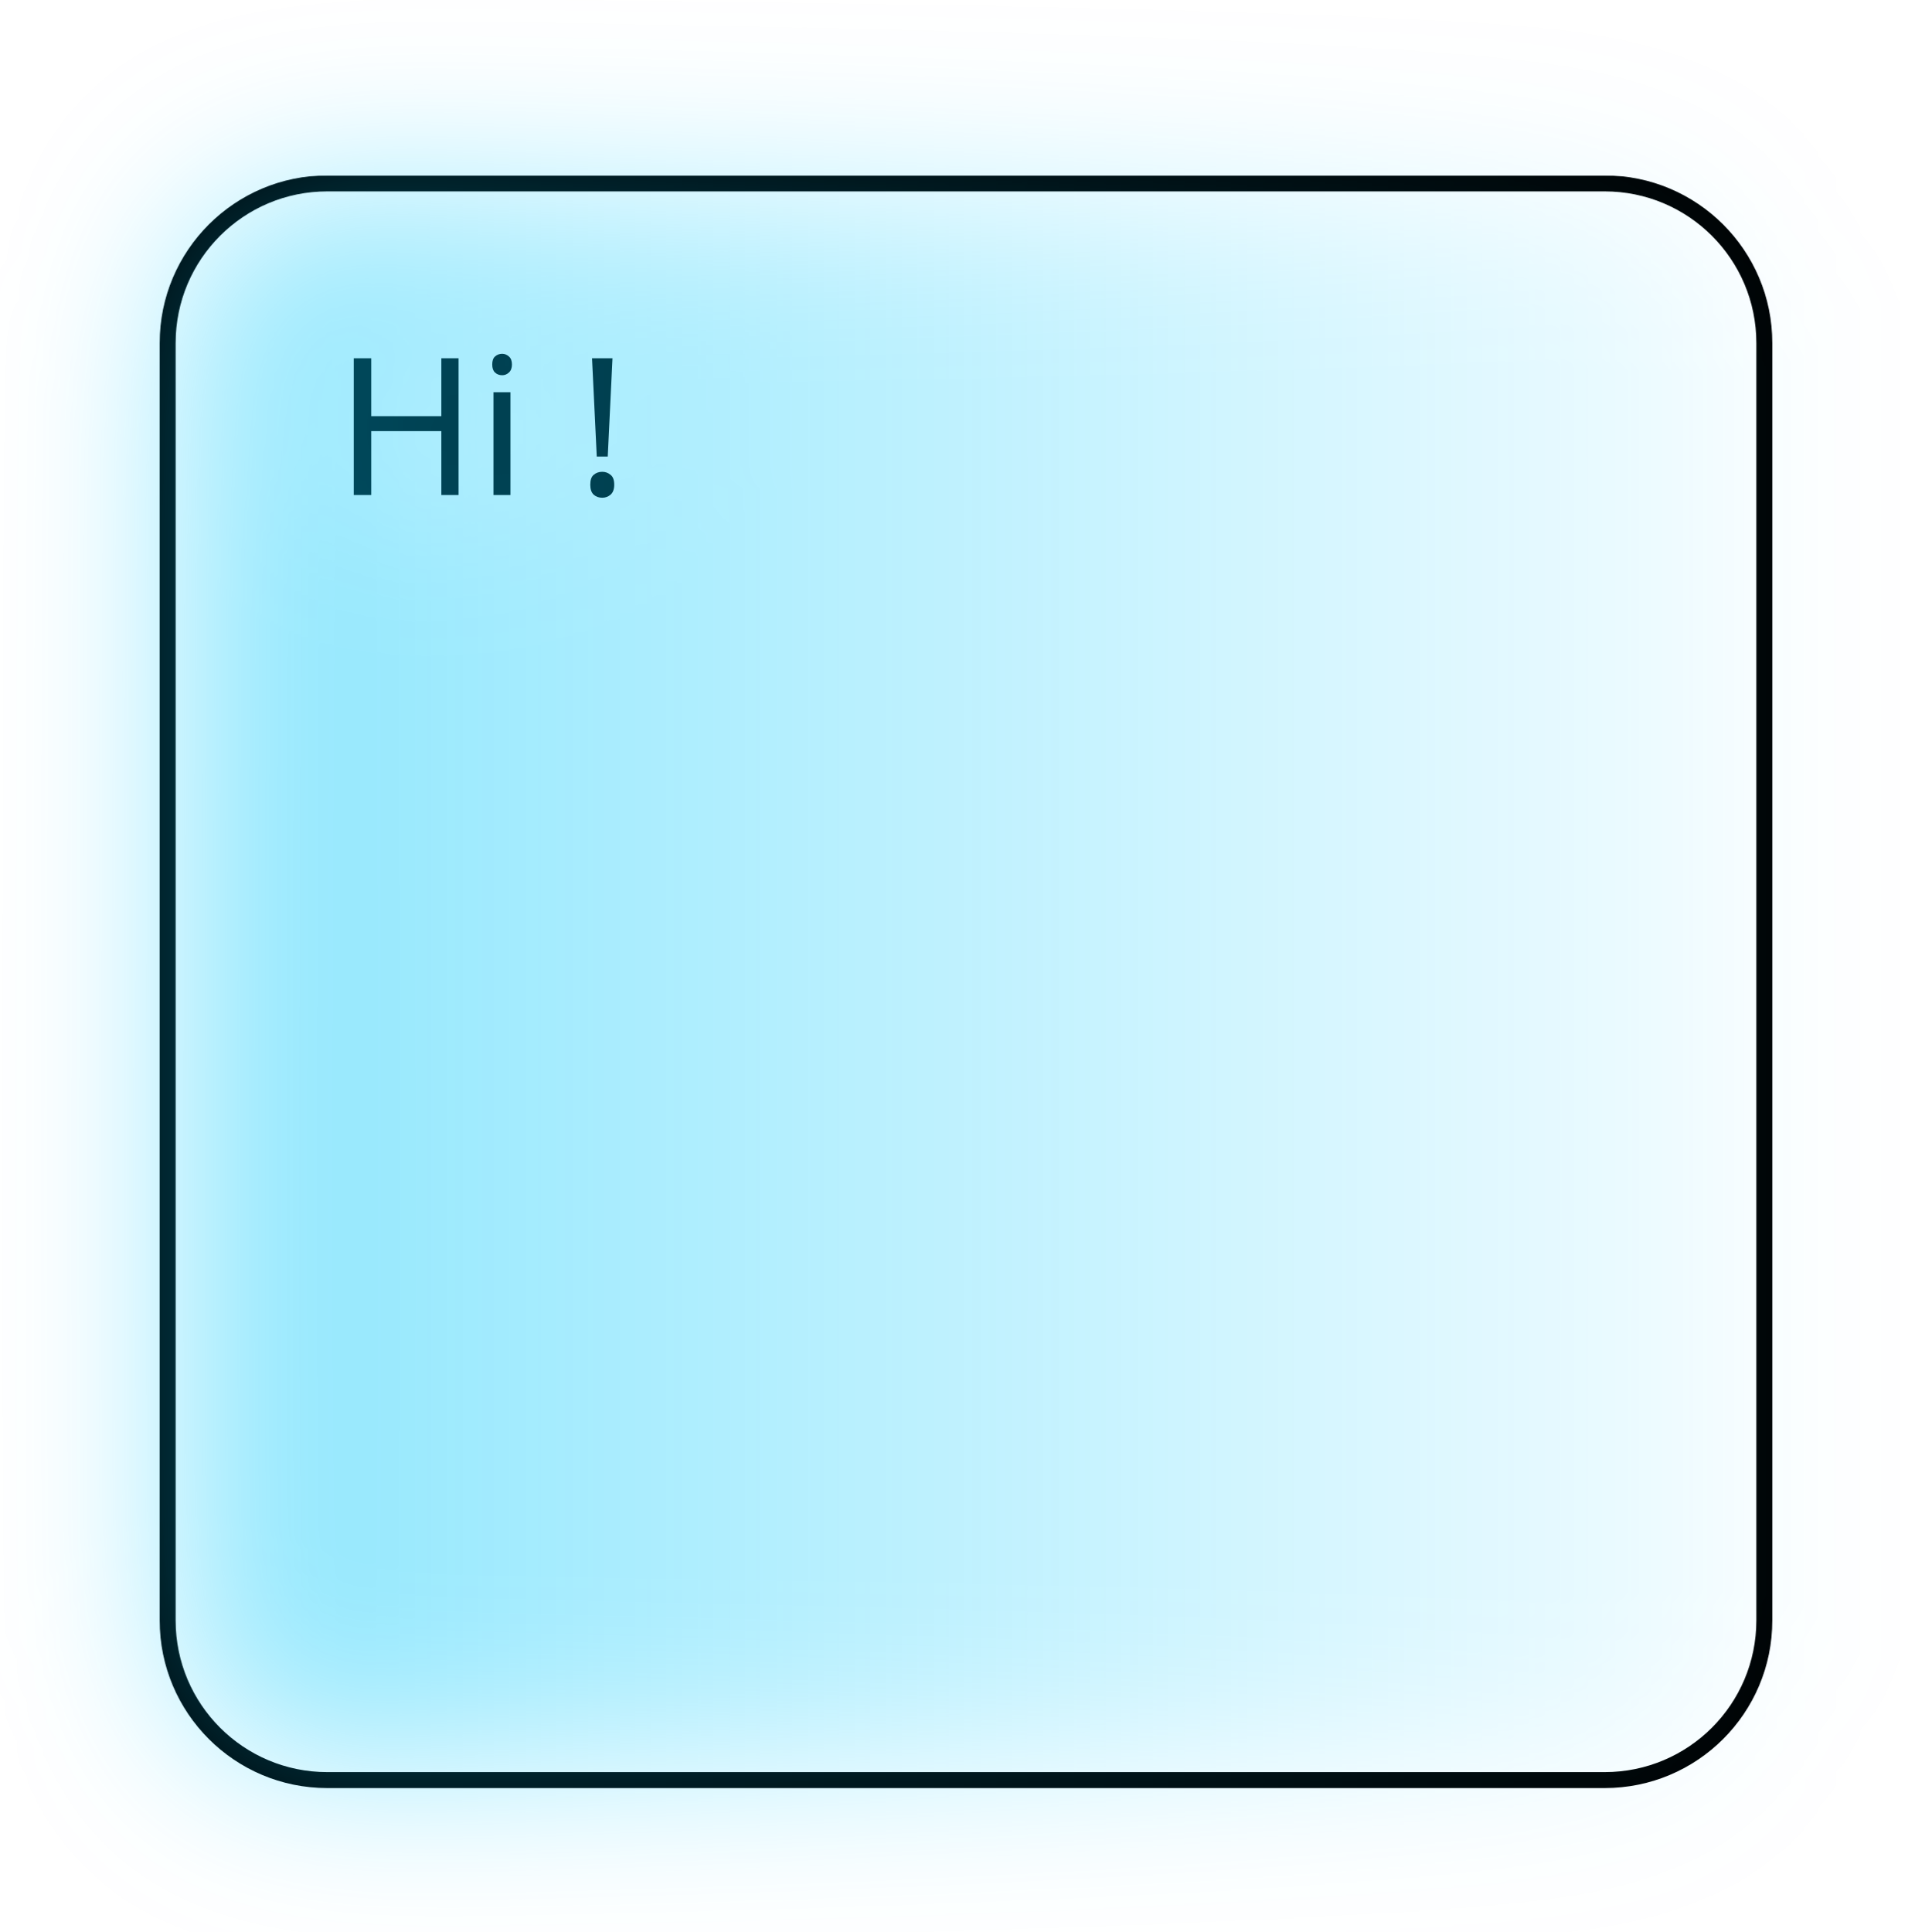
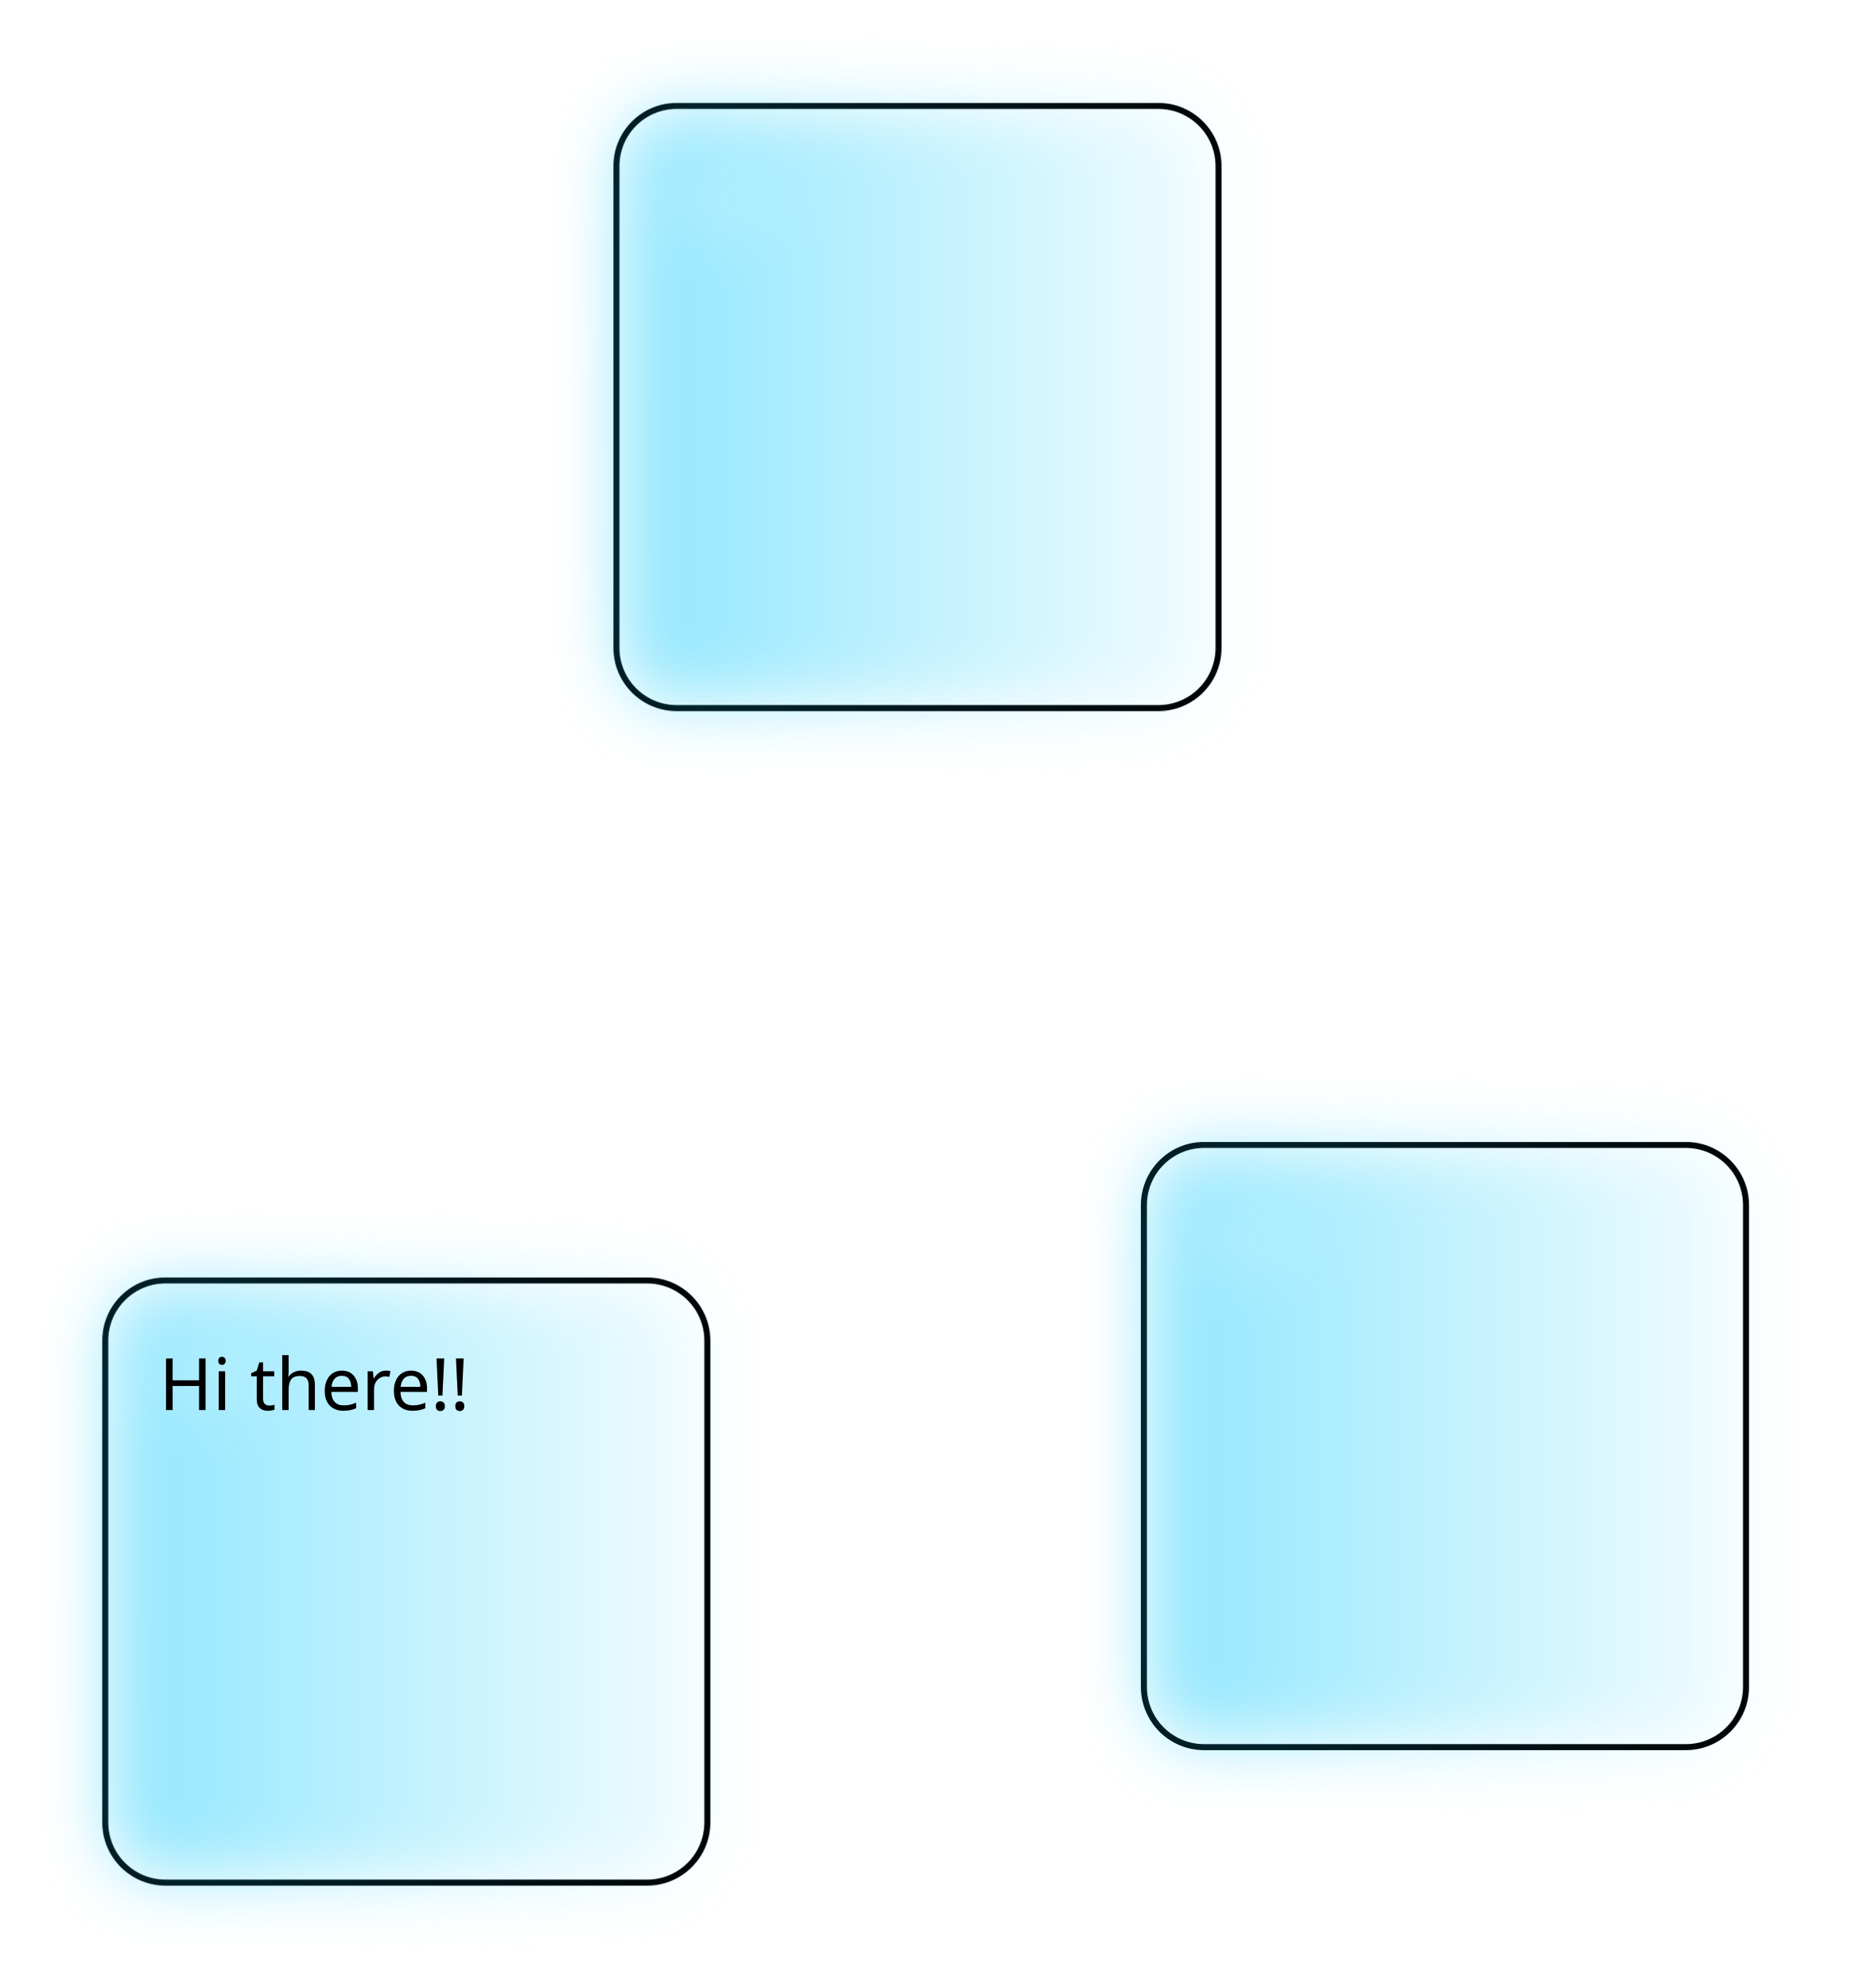
- <svg xmlns="http://www.w3.org/2000/svg" xmlns:ns1="http://www.openswatchbook.org/uri/2009/osb" xmlns:xlink="http://www.w3.org/1999/xlink" version="1.1" width="121" height="121" id="svg2">
+ <svg xmlns="http://www.w3.org/2000/svg" xmlns:ns1="http://www.openswatchbook.org/uri/2009/osb" xmlns:xlink="http://www.w3.org/1999/xlink" version="1.1" width="307.299" height="330.134" id="svg2">
  <defs id="defs4">
    <linearGradient id="linearGradient5858">
      <stop id="stop5868" offset="0" style="stop-color:#04c8fc;stop-opacity:0.498;" />
      <stop style="stop-color:#04c8fc;stop-opacity:0;" offset="1" id="stop5862" />
    </linearGradient>
    <linearGradient id="linearGradient5850" ns1:paint="solid">
      <stop style="stop-color:#04c8fc;stop-opacity:1;" offset="0" id="stop5852" />
    </linearGradient>
    <pattern xlink:href="#pattern3021" id="pattern3026" patternTransform="translate(169,52.36218)" />
    <pattern patternUnits="userSpaceOnUse" width="101" height="101" patternTransform="translate(49.5,61.875)" id="pattern3021">
      <rect ry="10" y="0.487" x="0.5" height="100" width="100" id="rect3017" style="fill:none;stroke:#000000;stroke-width:1;stroke-miterlimit:4;stroke-opacity:1;stroke-dasharray:none;stroke-dashoffset:0" />
    </pattern>
-     <filter id="filter5116" x="-0.133" width="1.266" y="-0.133" height="1.265">
+     <filter id="filter5116" x="-0.133" width="1.266" y="-0.133" height="1.265" color-interpolation-filters="sRGB">
      <feGaussianBlur stdDeviation="5.462" id="feGaussianBlur5118" />
    </filter>
-     <linearGradient xlink:href="#linearGradient5858" id="linearGradient5866" x1="-1.982" y1="61.441" x2="122.817" y2="61.441" gradientUnits="userSpaceOnUse" />
+     <linearGradient xlink:href="#linearGradient5858" id="linearGradient6152" gradientUnits="userSpaceOnUse" x1="-1.982" y1="61.441" x2="122.817" y2="61.441" />
+     <linearGradient xlink:href="#linearGradient5858" id="linearGradient3042" gradientUnits="userSpaceOnUse" x1="-1.982" y1="61.441" x2="122.817" y2="61.441" />
+     <linearGradient xlink:href="#linearGradient5858" id="linearGradient3044" gradientUnits="userSpaceOnUse" x1="-1.982" y1="61.441" x2="122.817" y2="61.441" />
+     <linearGradient xlink:href="#linearGradient5858" id="linearGradient3083" gradientUnits="userSpaceOnUse" x1="-1.982" y1="61.441" x2="122.817" y2="61.441" />
  </defs>
-   <g id="g3032" transform="translate(-149,-43.36218)">
-     <g id="g3039" transform="translate(-10,2)">
-       <rect style="fill:url(#pattern3026);stroke:none" width="101" height="101" x="169" y="52.362" id="rect3024" />
-       <text xml:space="preserve" style="font-size:40px;font-style:normal;font-weight:normal;line-height:125%;letter-spacing:0px;word-spacing:0px;fill:#000000;fill-opacity:1;stroke:none;font-family:Sans" x="180" y="72.362" id="text3028">
-         <tspan id="tspan3030" x="180" y="72.362" style="font-size:12px;font-style:normal;font-variant:normal;font-weight:normal;font-stretch:normal;font-family:Calibri;-inkscape-font-specification:Calibri">Hi !</tspan>
-       </text>
+   <g id="g3050" transform="translate(0,195.0446)">
+     <g style="display:inline" transform="translate(-167.0019,-21.99588)" id="g3032">
+       <g transform="translate(24.98373,-15.26309)" id="g4117">
+         <g id="g3039" transform="translate(-10,2)">
+           <rect style="fill:url(#pattern3026);stroke:none" width="101" height="101" x="169" y="52.362" id="rect3024" />
+         </g>
+         <path transform="translate(149,43.36218)" style="fill:url(#linearGradient3083);fill-opacity:1;stroke:none;filter:url(#filter5116)" d="m 18.852,110.682 c -1.889,-0.317 -3.429,-1.131 -4.906,-2.594 -1.45,-1.436 -2.254,-2.943 -2.617,-4.909 -0.168,-0.907 -0.232,-15.426 -0.188,-42.609 0.073,-45.288 -0.058,-41.722 1.639,-44.309 1.041,-1.587 2.592,-2.824 4.515,-3.602 l 1.413,-0.571 40.484,-0.069 c 24.327,-0.041 41.161,0.025 42.181,0.166 3.438,0.476 6.084,2.32 7.523,5.242 l 0.812,1.65 0,42.38 0,42.38 -0.725,1.571 c -0.921,1.995 -3.052,4.028 -5.079,4.846 l -1.446,0.584 -41.125,0.036 c -23.735,0.021 -41.698,-0.06 -42.481,-0.192 z m 4.18,-81.284 0.074,-1.685 1.602,0 1.602,0 0.074,1.688 c 0.066,1.496 0.131,1.688 0.574,1.688 0.478,0 0.5,-0.167 0.5,-3.875 0,-3.708 -0.022,-3.875 -0.5,-3.875 -0.439,0 -0.509,0.191 -0.574,1.562 l -0.074,1.562 -1.613,0 -1.613,0 0,-1.485 c 0,-1.54 -0.176,-1.873 -0.852,-1.614 -0.339,0.13 -0.398,0.699 -0.398,3.834 0,2.025 0.079,3.76 0.175,3.857 0.096,0.096 0.35,0.142 0.562,0.102 0.295,-0.056 0.405,-0.476 0.461,-1.759 z M 30.278,28.275 c -0.058,-2.413 -0.137,-2.938 -0.445,-2.938 -0.308,0 -0.388,0.524 -0.445,2.938 -0.068,2.824 -0.05,2.938 0.445,2.938 0.496,0 0.513,-0.114 0.445,-2.938 z m 6.43,2.184 c 0,-0.443 -0.152,-0.643 -0.531,-0.697 -0.635,-0.091 -0.984,0.606 -0.559,1.118 0.448,0.54 1.09,0.292 1.09,-0.421 l 0,0 z m -0.09,-2.891 c 0.088,-0.814 0.173,-2.183 0.188,-3.043 0.026,-1.507 0.005,-1.562 -0.598,-1.562 l -0.625,0 0,2.958 c 0,1.627 0.077,3.036 0.172,3.13 0.412,0.412 0.714,-0.107 0.863,-1.483 l 0,0 z m -6.16,-3.727 c 0,-0.572 -0.839,-0.841 -1.134,-0.363 -0.309,0.5 0.025,1.018 0.604,0.935 0.337,-0.048 0.531,-0.257 0.531,-0.572 z" id="path5074" />
+       </g>
    </g>
-     <path style="fill:url(#linearGradient5866);fill-opacity:1.0;opacity:1;stroke:none;stroke-opacity:1;filter:url(#filter5116)" d="m 18.852,110.682 c -1.889,-0.317 -3.429,-1.131 -4.906,-2.594 -1.45,-1.436 -2.254,-2.943 -2.617,-4.909 -0.168,-0.907 -0.232,-15.426 -0.188,-42.609 0.073,-45.288 -0.058,-41.722 1.639,-44.309 1.041,-1.587 2.592,-2.824 4.515,-3.602 l 1.413,-0.571 40.484,-0.069 c 24.327,-0.041 41.161,0.025 42.181,0.166 3.438,0.476 6.084,2.32 7.523,5.242 l 0.812,1.65 0,42.38 0,42.38 -0.725,1.571 c -0.921,1.995 -3.052,4.028 -5.079,4.846 l -1.446,0.584 -41.125,0.036 c -23.735,0.021 -41.698,-0.06 -42.481,-0.192 z m 4.18,-81.284 0.074,-1.685 1.602,0 1.602,0 0.074,1.688 c 0.066,1.496 0.131,1.688 0.574,1.688 0.478,0 0.5,-0.167 0.5,-3.875 0,-3.708 -0.022,-3.875 -0.5,-3.875 -0.439,0 -0.509,0.191 -0.574,1.562 l -0.074,1.562 -1.613,0 -1.613,0 0,-1.485 c 0,-1.54 -0.176,-1.873 -0.852,-1.614 -0.339,0.13 -0.398,0.699 -0.398,3.834 0,2.025 0.079,3.76 0.175,3.857 0.096,0.096 0.35,0.142 0.562,0.102 0.295,-0.056 0.405,-0.476 0.461,-1.759 z M 30.278,28.275 c -0.058,-2.413 -0.137,-2.938 -0.445,-2.938 -0.308,0 -0.388,0.524 -0.445,2.938 -0.068,2.824 -0.05,2.938 0.445,2.938 0.496,0 0.513,-0.114 0.445,-2.938 z m 6.43,2.184 c 0,-0.443 -0.152,-0.643 -0.531,-0.697 -0.635,-0.091 -0.984,0.606 -0.559,1.118 0.448,0.54 1.09,0.292 1.09,-0.421 l 0,0 z m -0.09,-2.891 c 0.088,-0.814 0.173,-2.183 0.188,-3.043 0.026,-1.507 0.005,-1.562 -0.598,-1.562 l -0.625,0 0,2.958 c 0,1.627 0.077,3.036 0.172,3.13 0.412,0.412 0.714,-0.107 0.863,-1.483 l 0,0 z m -6.16,-3.727 c 0,-0.572 -0.839,-0.841 -1.134,-0.363 -0.309,0.5 0.025,1.018 0.604,0.935 0.337,-0.048 0.531,-0.257 0.531,-0.572 z" id="path5074" transform="translate(149,43.36218)" />
+     <text xml:space="preserve" style="font-size:40px;font-style:normal;font-weight:normal;line-height:125%;letter-spacing:0px;word-spacing:0px;fill:#000000;fill-opacity:1;stroke:none;font-family:Sans" x="26.422" y="39.115" id="text3028">
+       <tspan id="tspan3030" x="26.422" y="39.115" style="font-size:12px;font-style:normal;font-variant:normal;font-weight:normal;font-stretch:normal;font-family:Calibri;-inkscape-font-specification:Calibri">Hi there!!</tspan>
+     </text>
+     <use x="0" y="0" xlink:href="#g3032" id="use3063" transform="translate(172.5,-22.5)" width="134.799" height="135.089" />
  </g>
+   <use x="0" y="0" xlink:href="#g3032" id="use3046" transform="translate(84.89962,0)" width="134.799" height="135.089" />
</svg>
